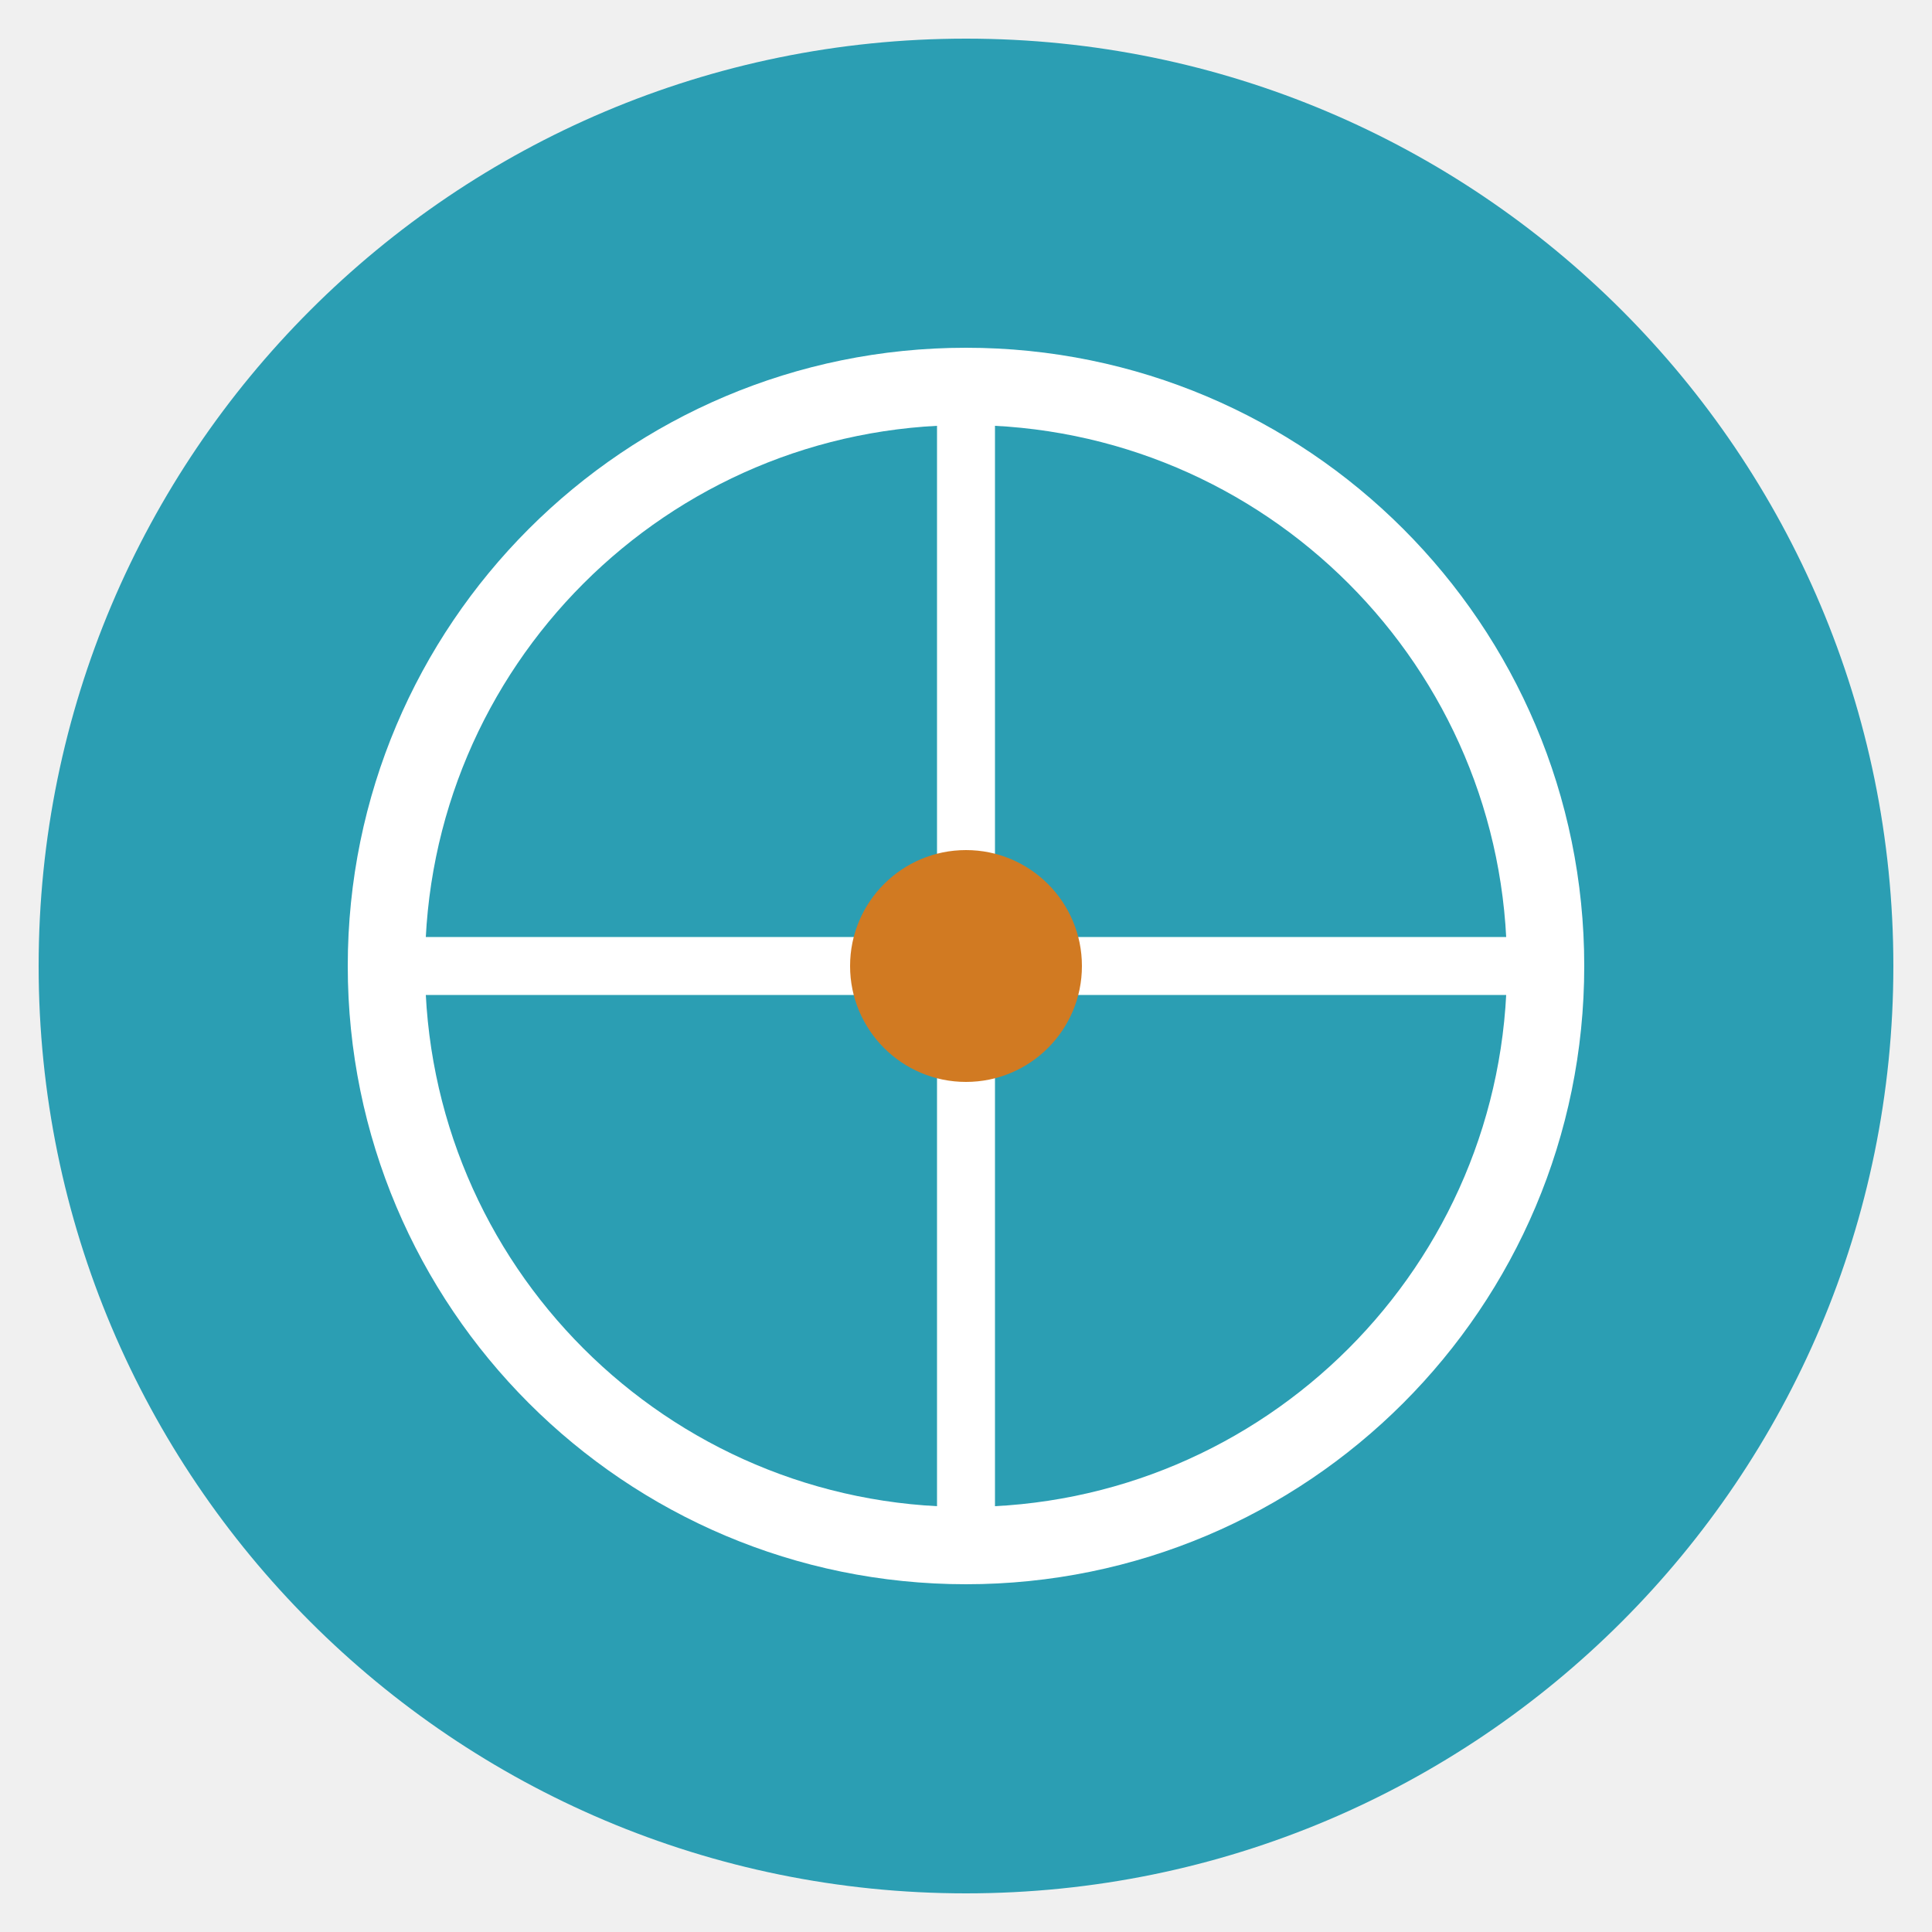
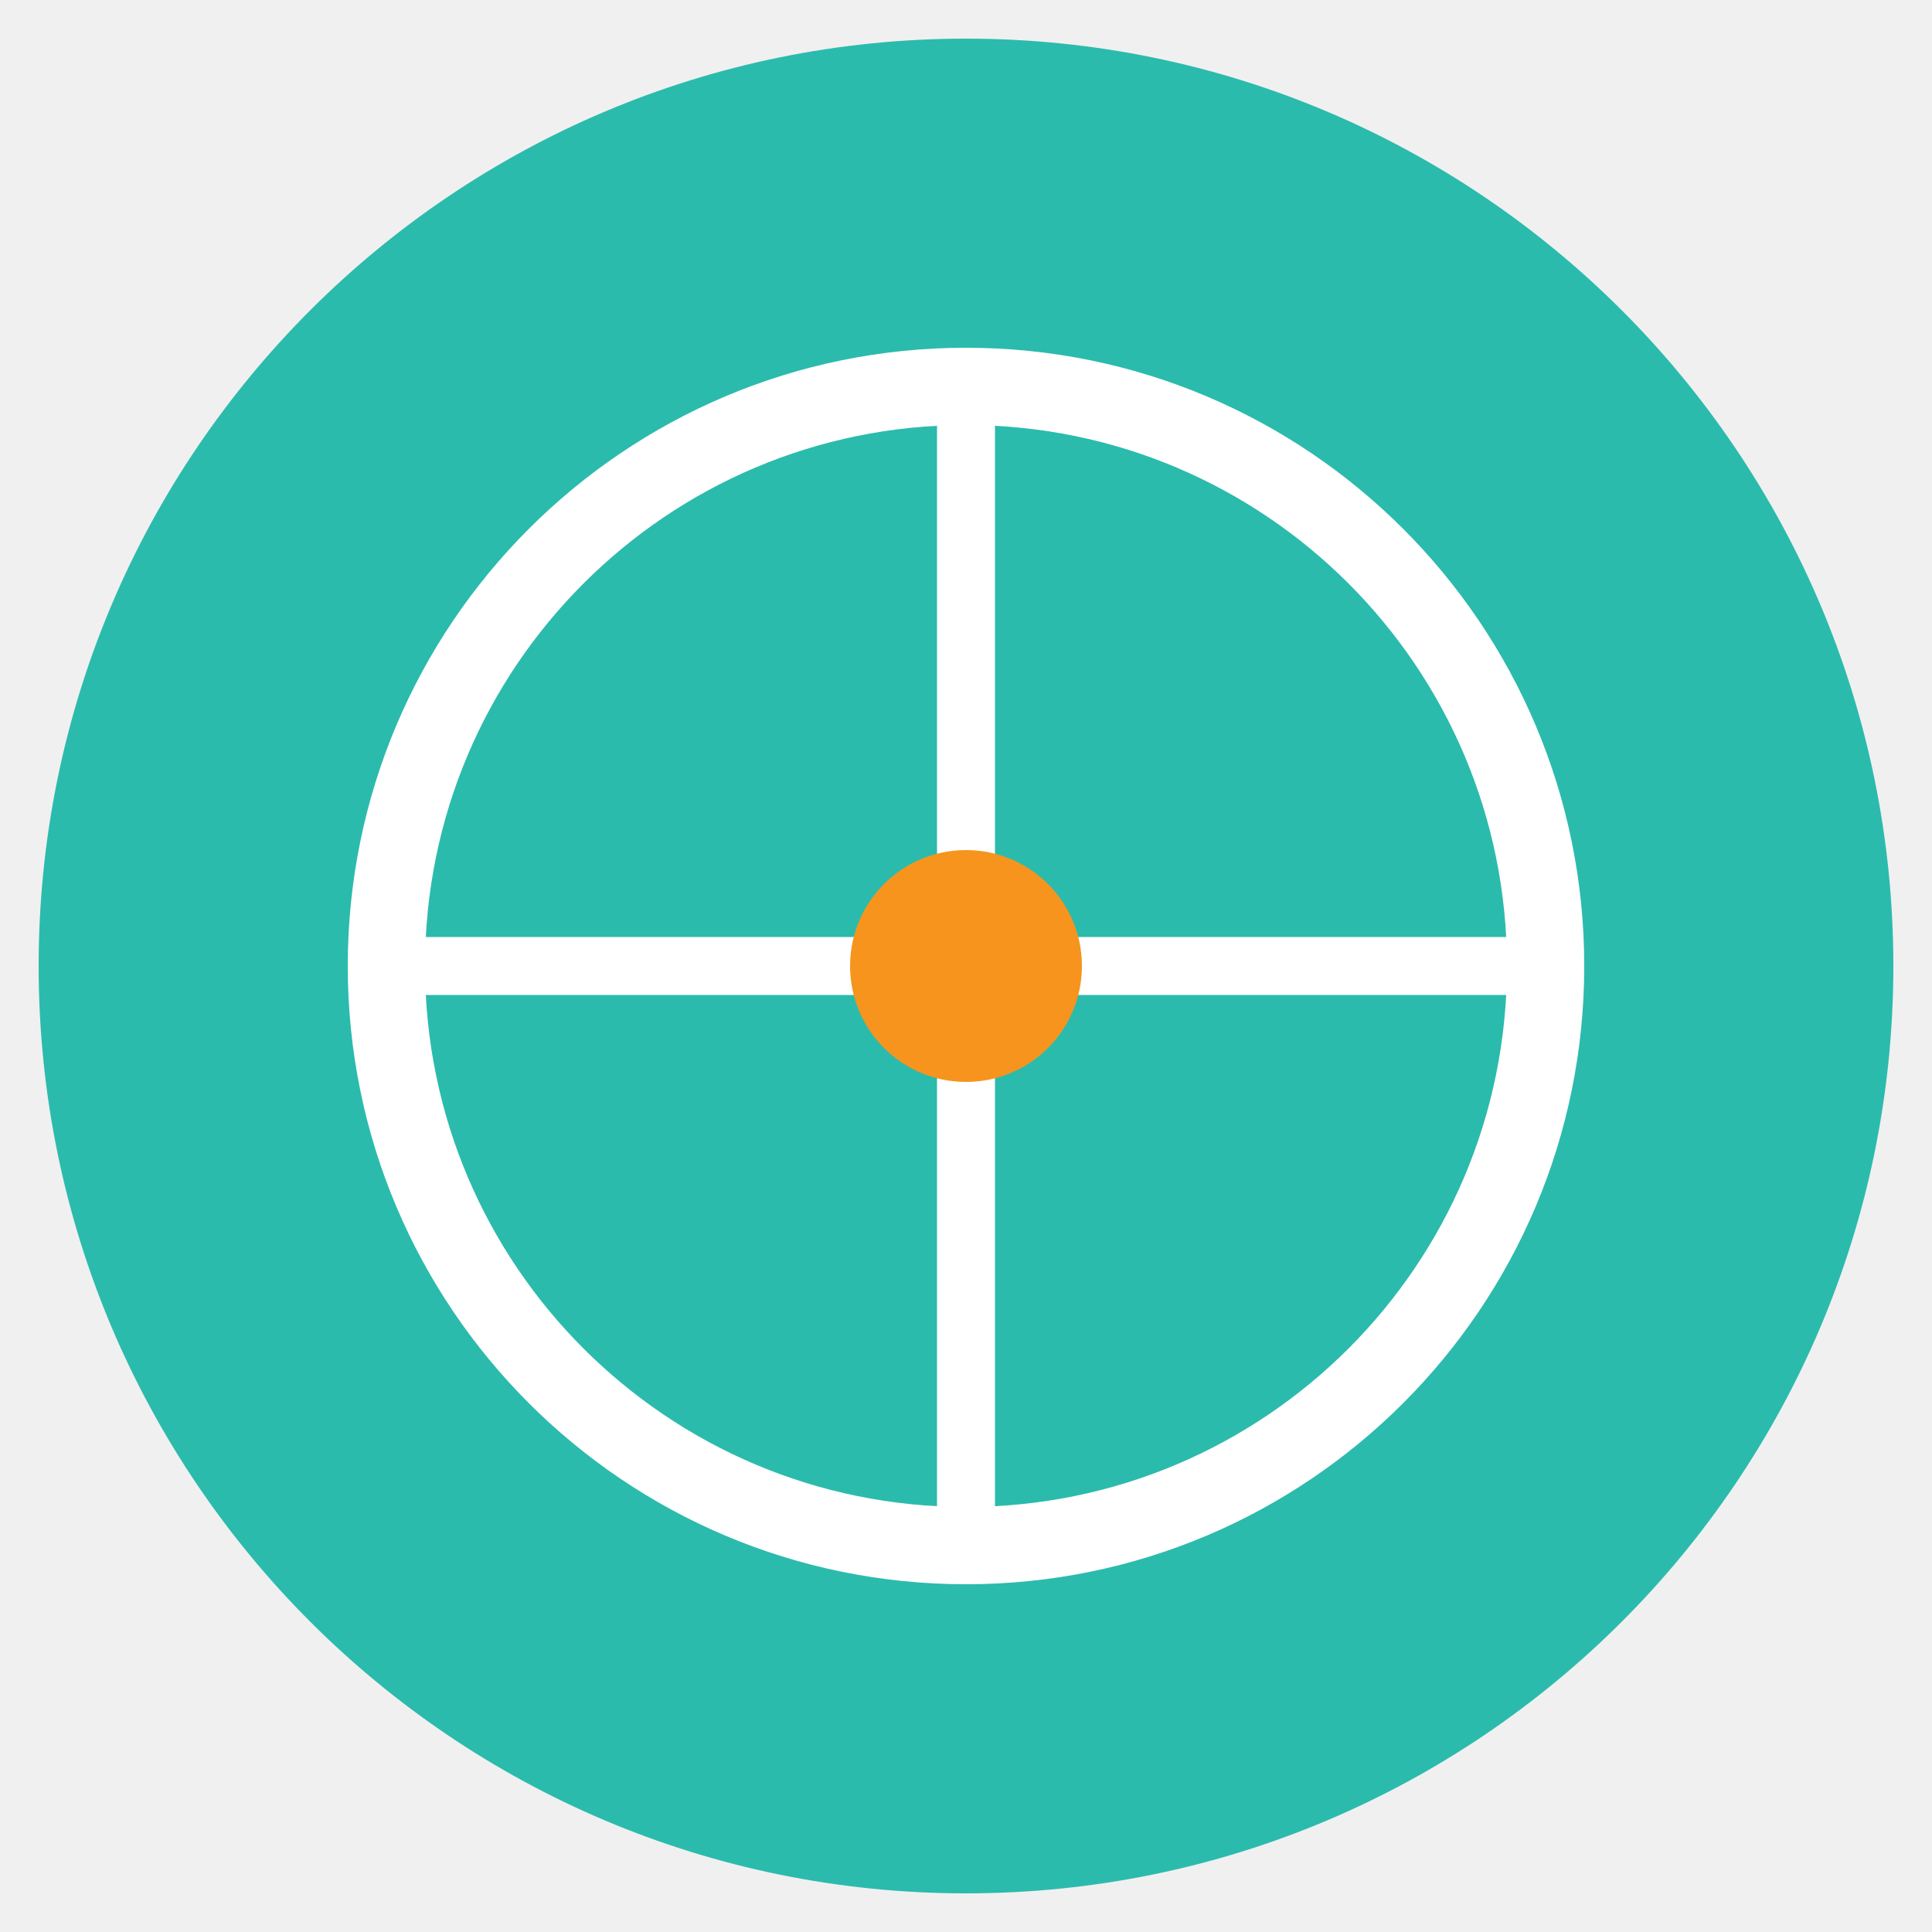
<svg xmlns="http://www.w3.org/2000/svg" viewBox="0 0 100 100">
-   <circle cx="50" cy="50" r="48" fill="#2b9eb3" />
+   <circle cx="50" cy="50" r="48" fill="#2BBBAD" />
  <circle cx="50" cy="50" r="30" fill="none" stroke="#ffffff" stroke-width="4" />
  <path d="M50 20 L50 80 M20 50 L80 50" stroke="#ffffff" stroke-width="3" />
-   <circle cx="50" cy="50" r="6" fill="#d17a22" />
+   <circle cx="50" cy="50" r="6" fill="#F7941D" />
</svg>
